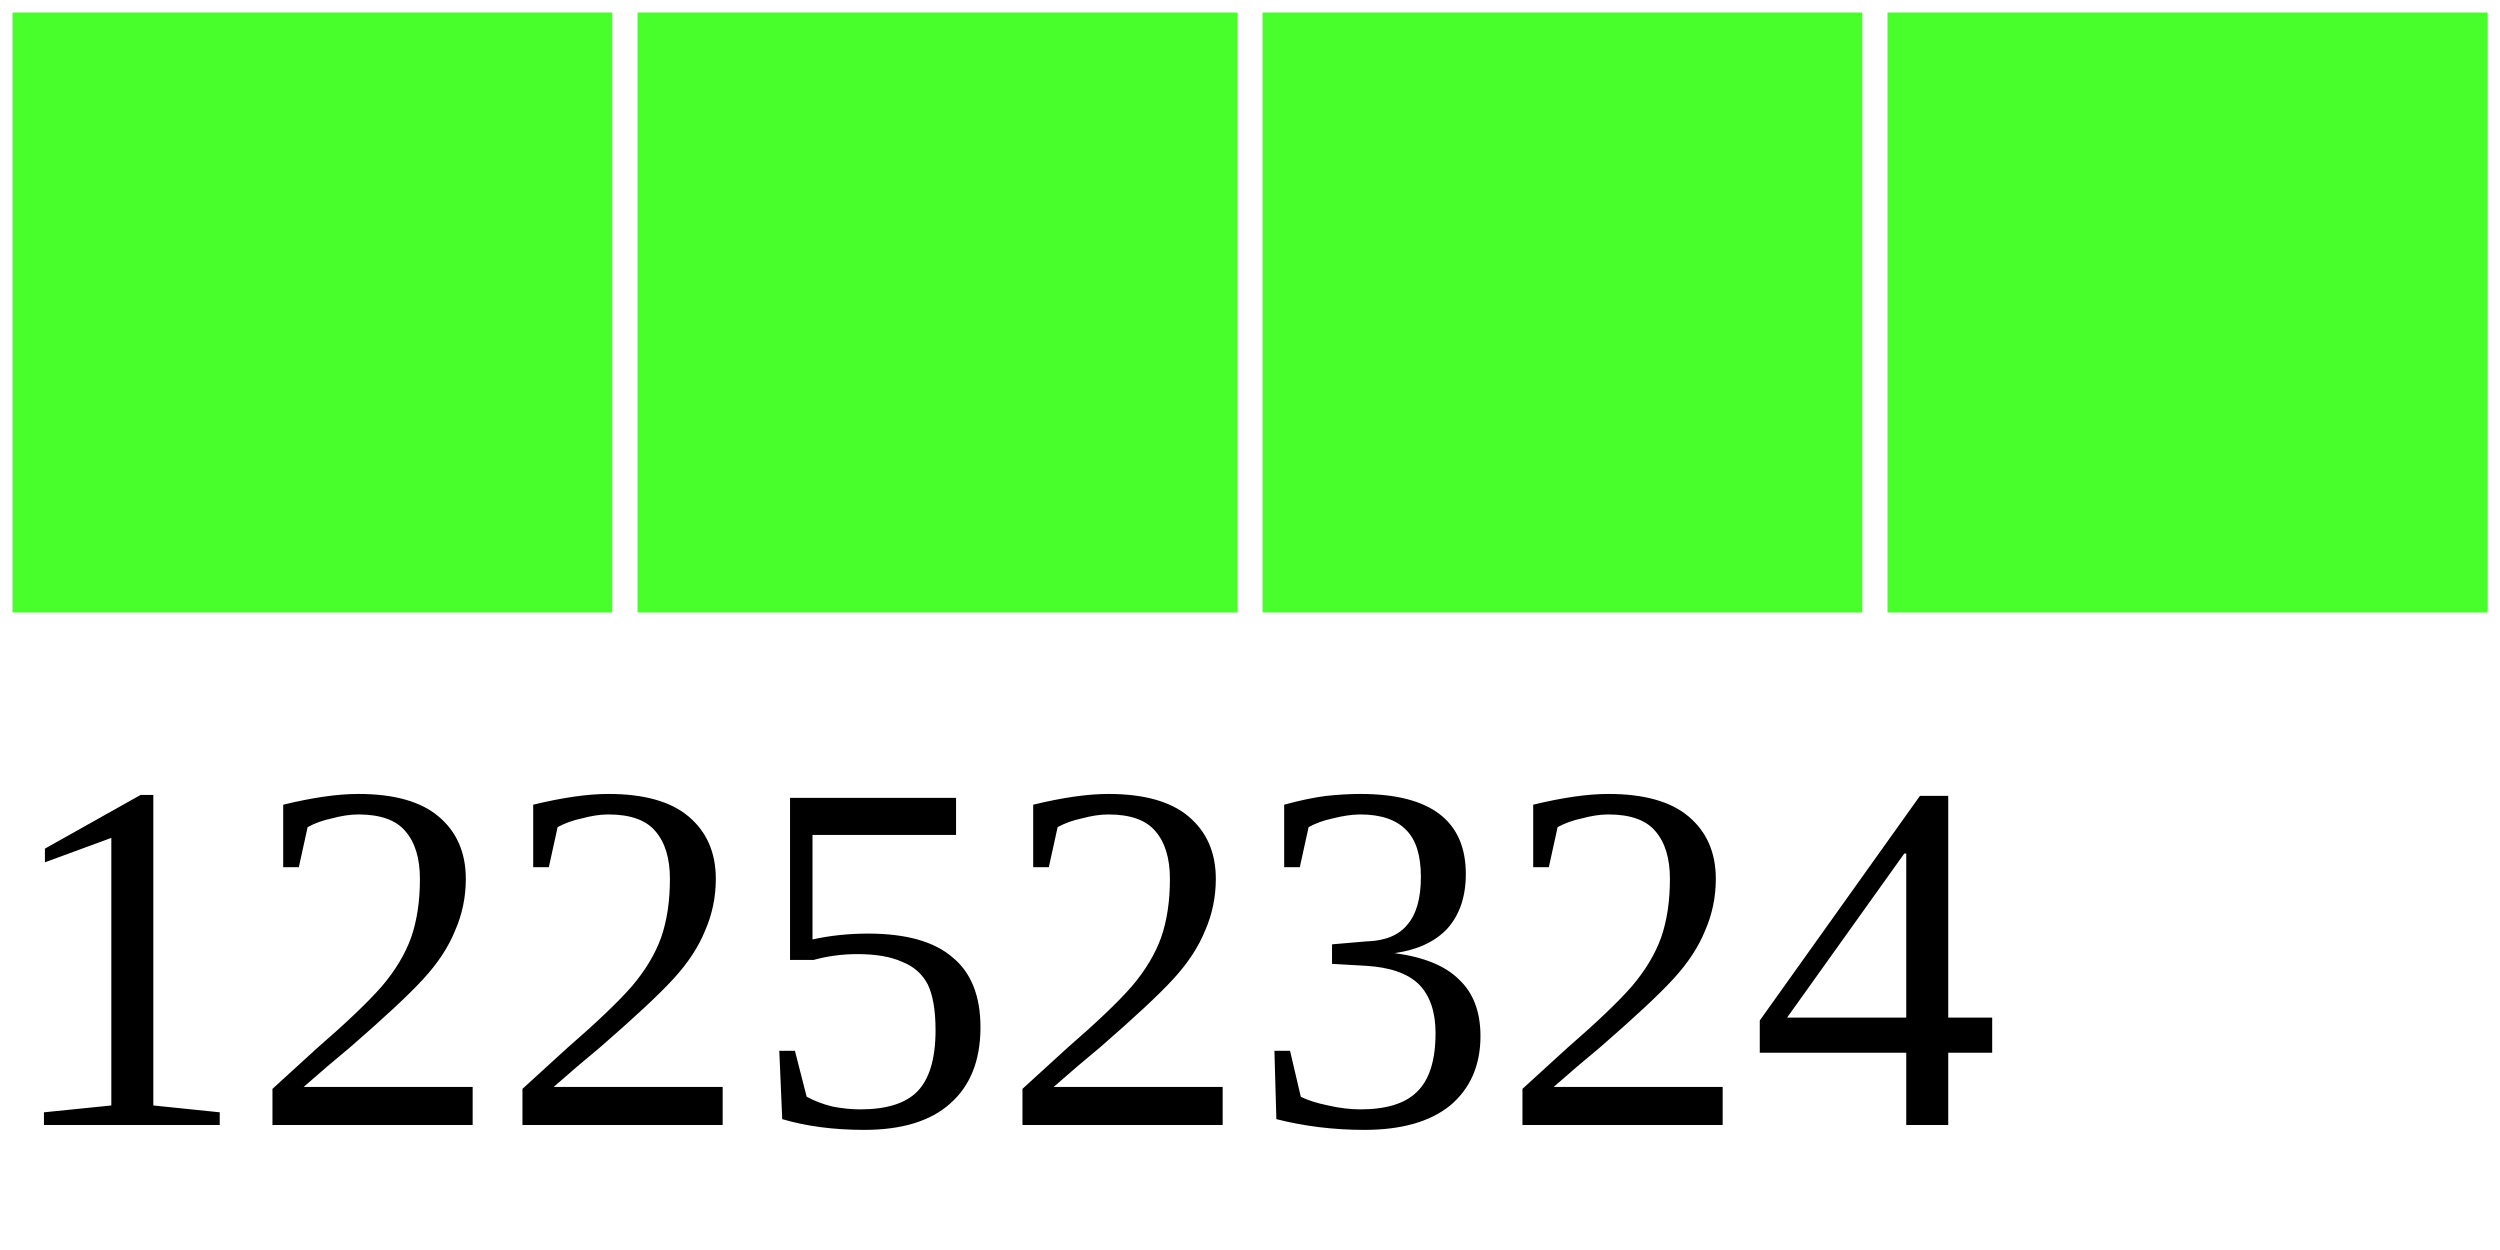
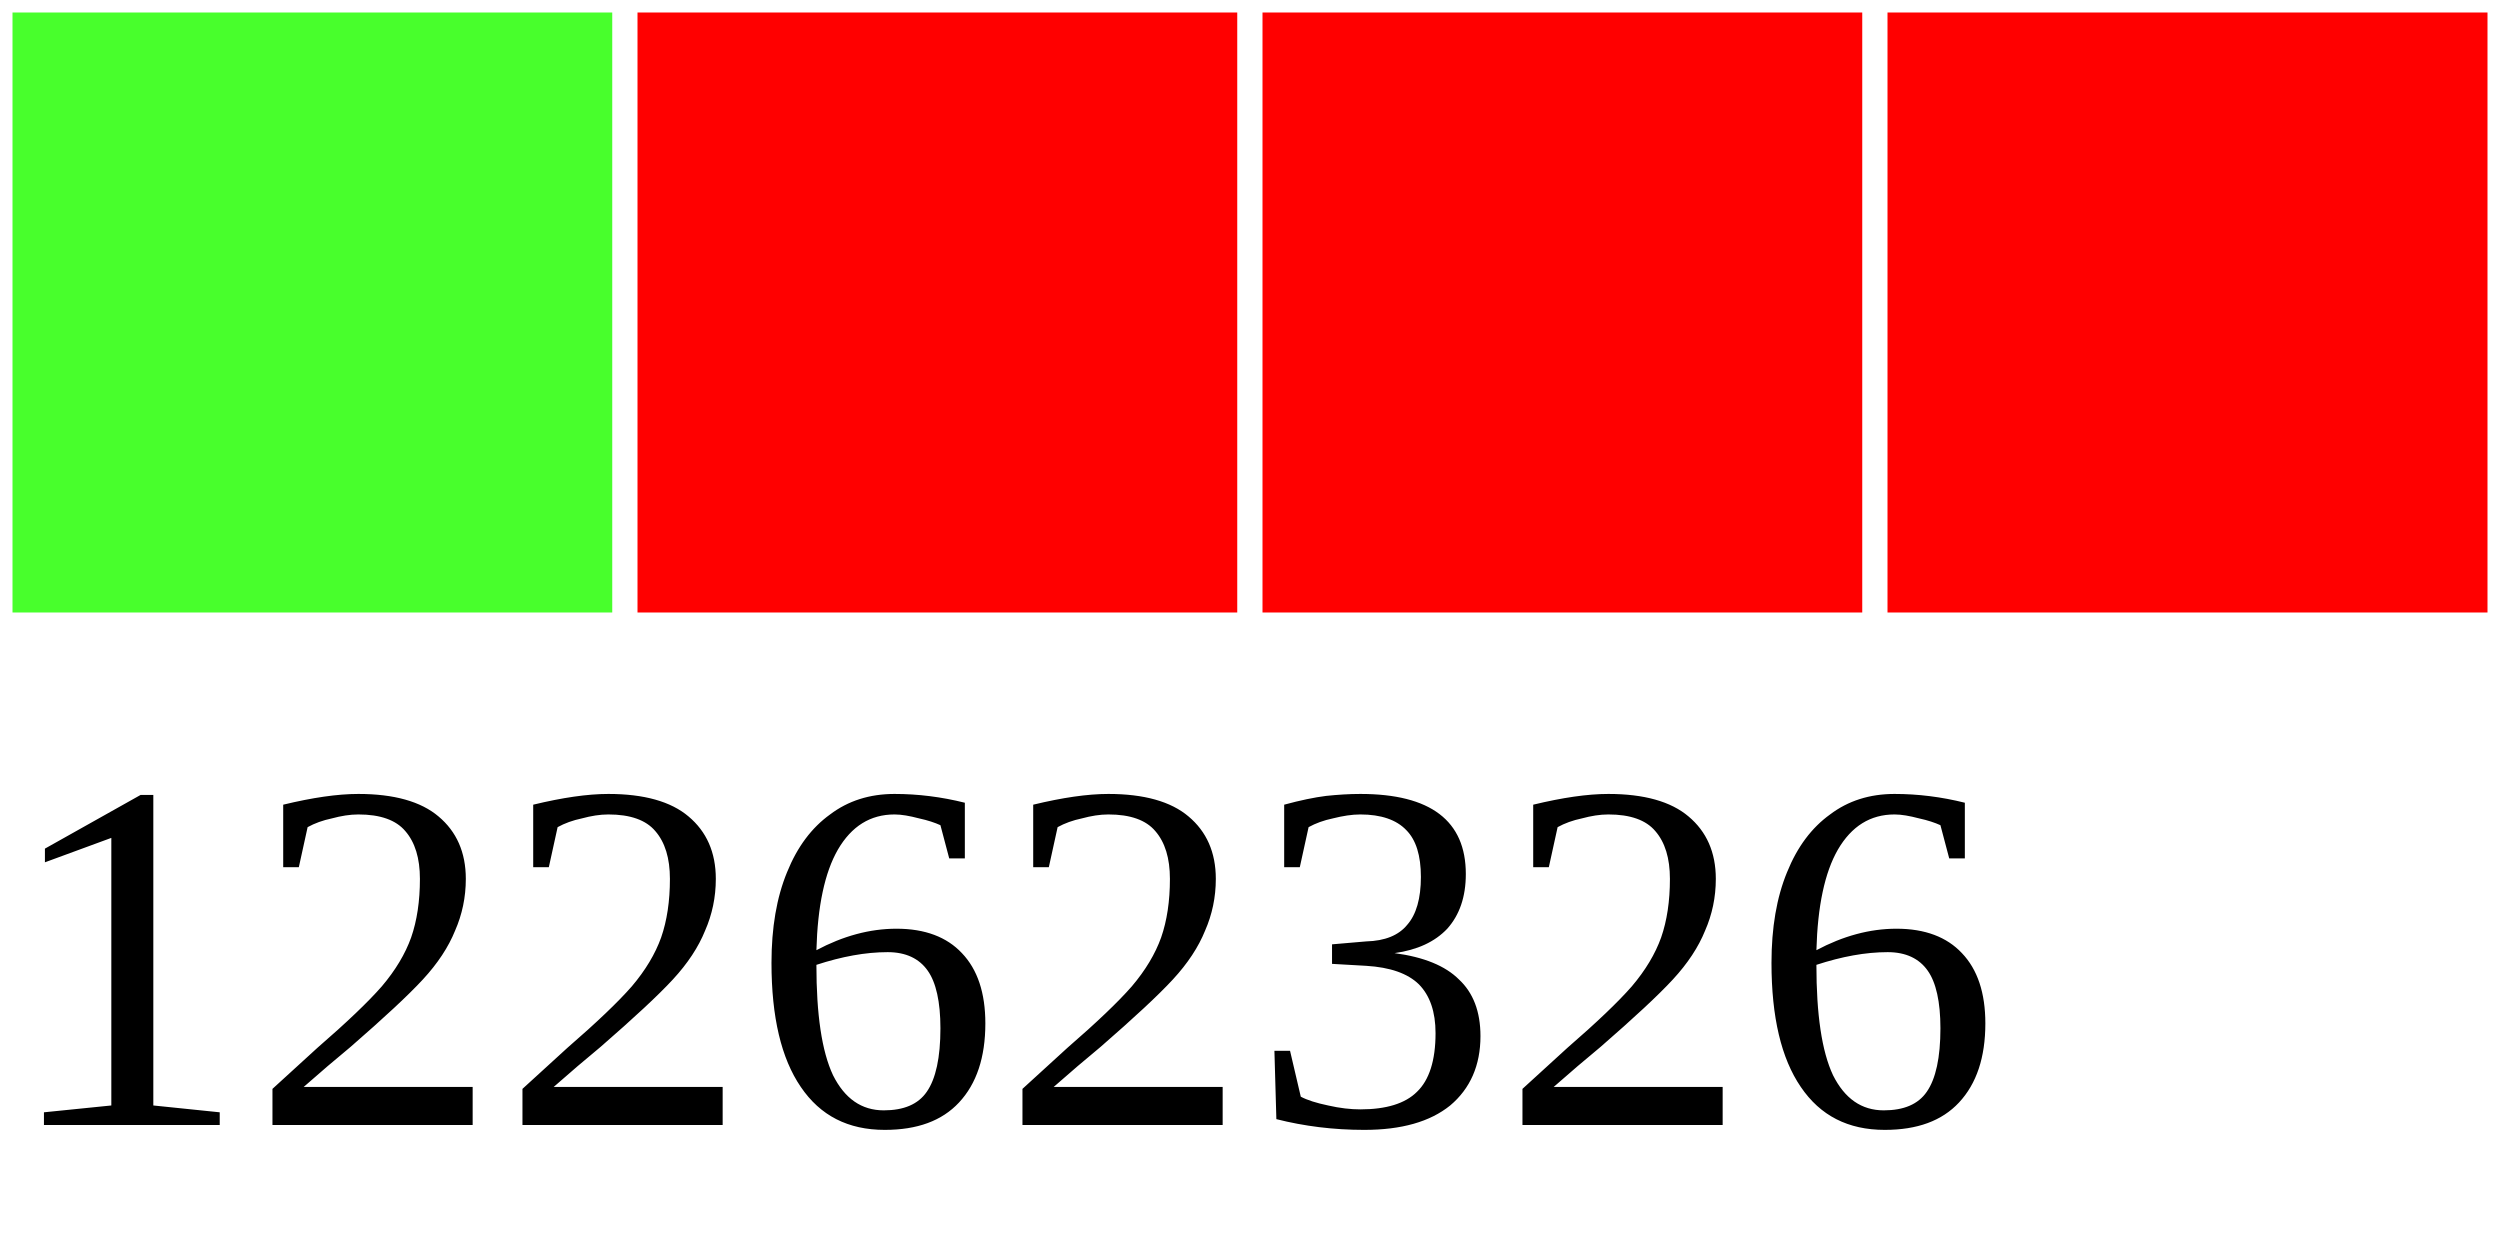
<svg xmlns="http://www.w3.org/2000/svg" width="40" height="20">
  <g>
    <rect width="10" height="10" style="fill:#48FF2C;stroke-width:0.4;stroke:rgb(255,255,255)" x="0" />
-     <rect width="10" height="10" style="fill:#48FF2C;stroke-width:0.4;stroke:rgb(255,255,255)" x="10" />
-     <rect width="10" height="10" style="fill:#48FF2C;stroke-width:0.4;stroke:rgb(255,255,255)" x="20" />
-     <rect width="10" height="10" style="fill:#48FF2C;stroke-width:0.4;stroke:rgb(255,255,255)" x="30" />
-     <text x="0" y="18" fill="black" font-size="8">12252324</text>
+     <rect width="10" height="10" style="fill:#FF0000;stroke-width:0.4;stroke:rgb(255,255,255)" x="10" />
+     <rect width="10" height="10" style="fill:#FF0000;stroke-width:0.4;stroke:rgb(255,255,255)" x="20" />
+     <rect width="10" height="10" style="fill:#FF0000;stroke-width:0.4;stroke:rgb(255,255,255)" x="30" />
+     <text x="0" y="18" fill="black" font-size="8">12262326</text>
  </g>
</svg>
